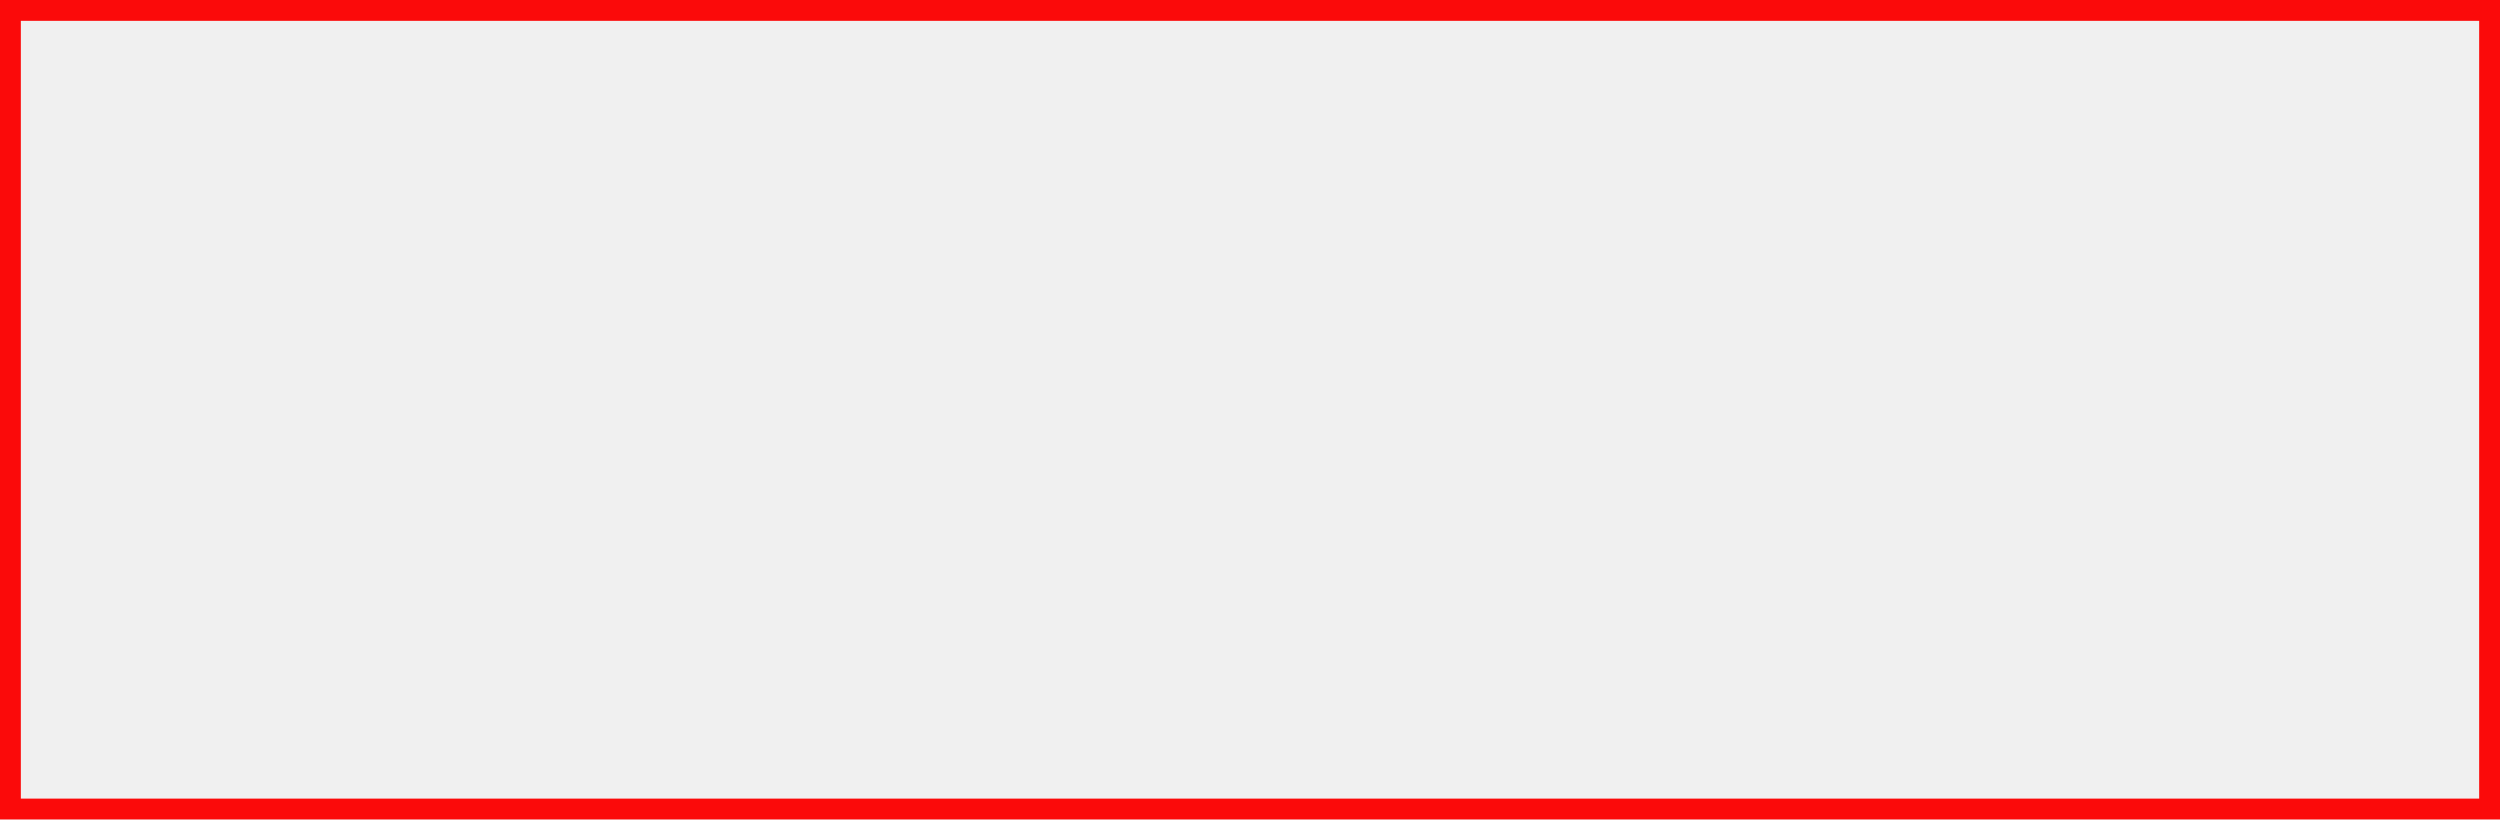
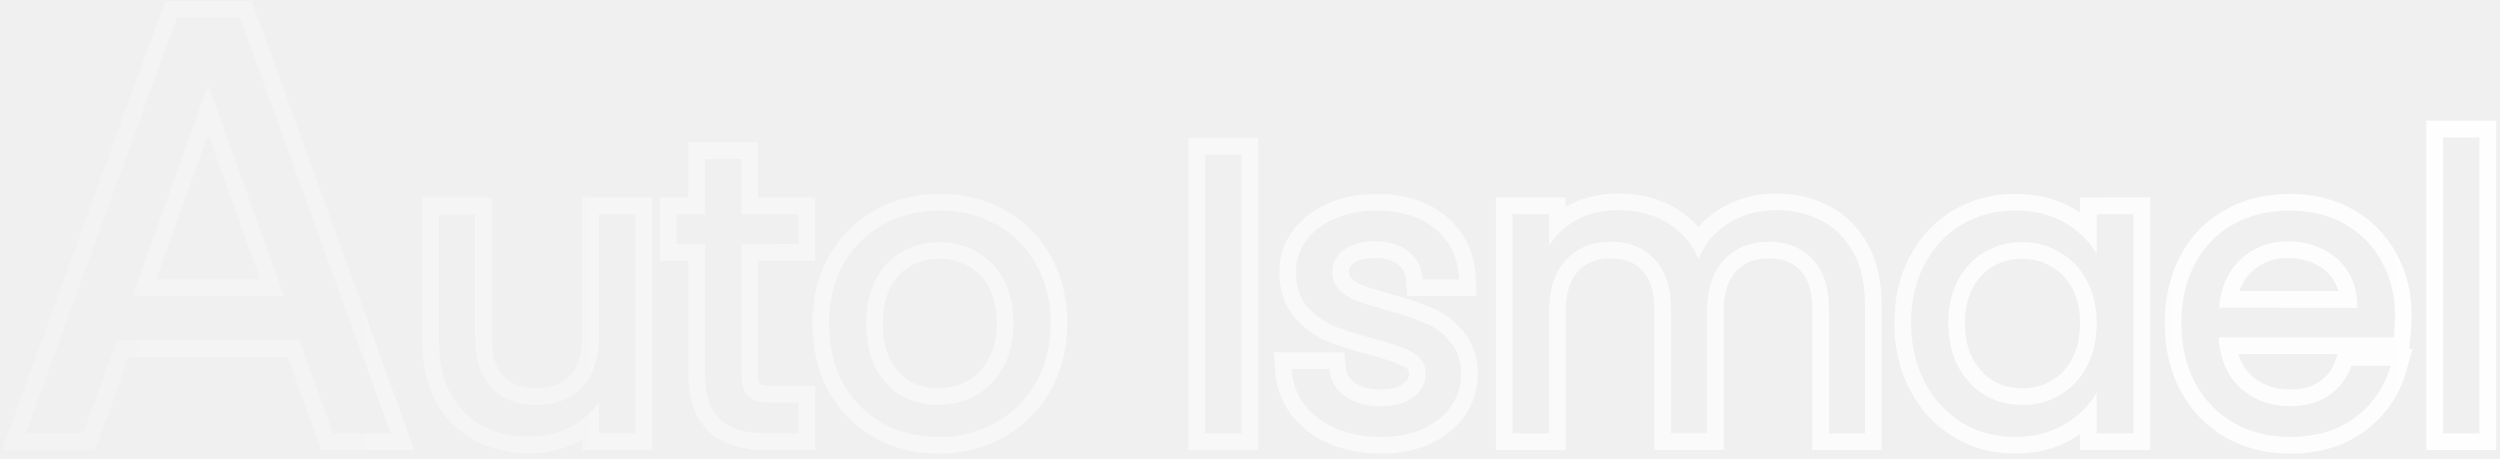
- <svg xmlns="http://www.w3.org/2000/svg" width="360" height="118" viewBox="0 0 360 118" fill="none">
-   <g id="be-car-care-aware 2">
-     <rect x="1.5" y="1.5" width="357" height="115" stroke="#FB0A0A" stroke-width="3" />
-   </g>
+ <svg xmlns="http://www.w3.org/2000/svg" width="300" height="55" viewBox="0 0 300 55" fill="none">
+   <mask id="path-1-outside-1" maskUnits="userSpaceOnUse" x="0.095" y="0.104" width="300" height="55" fill="black">
+     <rect fill="white" x="0.095" y="0.104" width="300" height="55" />
+     <path d="M35.927 40.84H14.039L10.007 52H3.095L21.239 2.104H28.799L46.871 52H39.959L35.927 40.84ZM34.055 35.512L24.983 10.168L15.911 35.512H34.055Z" />
+     <path d="M76.258 25.696V52H71.89V48.112C71.058 49.456 69.89 50.512 68.386 51.28C66.914 52.016 65.282 52.384 63.49 52.384C61.442 52.384 59.602 51.968 57.97 51.136C56.338 50.272 55.042 48.992 54.082 47.296C53.154 45.6 52.69 43.536 52.69 41.104V25.696H57.01V40.528C57.01 43.12 57.666 45.12 58.978 46.528C60.29 47.904 62.082 48.592 64.354 48.592C66.69 48.592 68.53 47.872 69.874 46.432C71.218 44.992 71.89 42.896 71.89 40.144V25.696H76.258Z" />
+     <path d="M88.962 29.296V44.8C88.962 46.08 89.234 46.992 89.778 47.536C90.322 48.048 91.266 48.304 92.609 48.304H95.826V52H91.889C89.457 52 87.633 51.44 86.418 50.32C85.201 49.2 84.594 47.36 84.594 44.8V29.296H81.186V25.696H84.594V19.072H88.962V25.696H95.826V29.296H88.962Z" />
+     <path d="M112.59 52.432C110.126 52.432 107.886 51.872 105.87 50.752C103.886 49.632 102.318 48.048 101.166 46C100.046 43.92 99.486 41.52 99.486 38.8C99.486 36.112 100.062 33.744 101.214 31.696C102.398 29.616 103.998 28.032 106.014 26.944C108.03 25.824 110.286 25.264 112.782 25.264C115.278 25.264 117.534 25.824 119.55 26.944C121.566 28.032 123.15 29.6 124.302 31.648C125.486 33.696 126.078 36.08 126.078 38.8C126.078 41.52 125.47 43.92 124.254 46C123.07 48.048 121.454 49.632 119.406 50.752C117.358 51.872 115.086 52.432 112.59 52.432ZM112.59 48.592C114.158 48.592 115.63 48.224 117.006 47.488C118.382 46.752 119.486 45.648 120.318 44.176C121.182 42.704 121.614 40.912 121.614 38.8C121.614 36.688 121.198 34.896 120.366 33.424C119.534 31.952 118.446 30.864 117.102 30.16C115.758 29.424 114.302 29.056 112.734 29.056C111.134 29.056 109.662 29.424 108.318 30.16C107.006 30.864 105.95 31.952 105.15 33.424C104.35 34.896 103.95 36.688 103.95 38.8C103.95 40.944 104.334 42.752 105.102 44.224C105.902 45.696 106.958 46.8 108.27 47.536C109.582 48.24 111.022 48.592 112.59 48.592Z" />
+     <path d="M148.986 18.544V52H144.618V18.544H148.986Z" />
+     <path d="M165.742 52.432C163.726 52.432 161.918 52.096 160.318 51.424C158.718 50.72 157.454 49.76 156.526 48.544C155.598 47.296 155.086 45.872 154.99 44.272H159.502C159.63 45.584 160.238 46.656 161.326 47.488C162.446 48.32 163.902 48.736 165.694 48.736C167.358 48.736 168.67 48.368 169.63 47.632C170.59 46.896 171.07 45.968 171.07 44.848C171.07 43.696 170.558 42.848 169.534 42.304C168.51 41.728 166.926 41.168 164.782 40.624C162.83 40.112 161.23 39.6 159.982 39.088C158.766 38.544 157.71 37.76 156.814 36.736C155.95 35.68 155.518 34.304 155.518 32.608C155.518 31.264 155.918 30.032 156.718 28.912C157.518 27.792 158.654 26.912 160.126 26.272C161.598 25.6 163.278 25.264 165.166 25.264C168.078 25.264 170.43 26 172.222 27.472C174.014 28.944 174.974 30.96 175.102 33.52H170.734C170.638 32.144 170.078 31.04 169.054 30.208C168.062 29.376 166.718 28.96 165.022 28.96C163.454 28.96 162.206 29.296 161.278 29.968C160.35 30.64 159.886 31.52 159.886 32.608C159.886 33.472 160.158 34.192 160.702 34.768C161.278 35.312 161.982 35.76 162.814 36.112C163.678 36.432 164.862 36.8 166.366 37.216C168.254 37.728 169.79 38.24 170.974 38.752C172.158 39.232 173.166 39.968 173.998 40.96C174.862 41.952 175.31 43.248 175.342 44.848C175.342 46.288 174.942 47.584 174.142 48.736C173.342 49.888 172.206 50.8 170.734 51.472C169.294 52.112 167.63 52.432 165.742 52.432Z" />
+     <path d="M213.14 25.216C215.188 25.216 217.012 25.648 218.612 26.512C220.212 27.344 221.476 28.608 222.404 30.304C223.332 32 223.796 34.064 223.796 36.496V52H219.476V37.12C219.476 34.496 218.82 32.496 217.508 31.12C216.228 29.712 214.484 29.008 212.276 29.008C210.004 29.008 208.196 29.744 206.852 31.216C205.508 32.656 204.836 34.752 204.836 37.504V52H200.516V37.12C200.516 34.496 199.86 32.496 198.548 31.12C197.268 29.712 195.524 29.008 193.316 29.008C191.044 29.008 189.236 29.744 187.892 31.216C186.548 32.656 185.876 34.752 185.876 37.504V52H181.508V25.696H185.876V29.488C186.74 28.112 187.892 27.056 189.332 26.32C190.804 25.584 192.42 25.216 194.18 25.216C196.388 25.216 198.34 25.712 200.036 26.704C201.732 27.696 202.996 29.152 203.828 31.072C204.564 29.216 205.78 27.776 207.476 26.752C209.172 25.728 211.06 25.216 213.14 25.216Z" />
+     <path d="M229.33 38.752C229.33 36.064 229.874 33.712 230.962 31.696C232.05 29.648 233.538 28.064 235.426 26.944C237.346 25.824 239.474 25.264 241.81 25.264C244.114 25.264 246.114 25.76 247.81 26.752C249.506 27.744 250.77 28.992 251.602 30.496V25.696H256.018V52H251.602V47.104C250.738 48.64 249.442 49.92 247.714 50.944C246.018 51.936 244.034 52.432 241.762 52.432C239.426 52.432 237.314 51.856 235.426 50.704C233.538 49.552 232.05 47.936 230.962 45.856C229.874 43.776 229.33 41.408 229.33 38.752ZM251.602 38.8C251.602 36.816 251.202 35.088 250.402 33.616C249.602 32.144 248.514 31.024 247.138 30.256C245.794 29.456 244.306 29.056 242.674 29.056C241.042 29.056 239.554 29.44 238.21 30.208C236.866 30.976 235.794 32.096 234.994 33.568C234.194 35.04 233.794 36.768 233.794 38.752C233.794 40.768 234.194 42.528 234.994 44.032C235.794 45.504 236.866 46.64 238.21 47.44C239.554 48.208 241.042 48.592 242.674 48.592C244.306 48.592 245.794 48.208 247.138 47.44C248.514 46.64 249.602 45.504 250.402 44.032C251.202 42.528 251.602 40.784 251.602 38.8Z" />
+     <path d="M287.399 37.84C287.399 38.672 287.351 39.552 287.255 40.48H266.231C266.391 43.072 267.271 45.104 268.871 46.576C270.503 48.016 272.471 48.736 274.775 48.736C276.663 48.736 278.231 48.304 279.479 47.44C280.759 46.544 281.655 45.36 282.167 43.888H286.871C286.167 46.416 284.759 48.48 282.647 50.08C280.535 51.648 277.911 52.432 274.775 52.432C272.279 52.432 270.039 51.872 268.055 50.752C266.103 49.632 264.567 48.048 263.447 46C262.327 43.92 261.767 41.52 261.767 38.8C261.767 36.08 262.311 33.696 263.399 31.648C264.487 29.6 266.007 28.032 267.959 26.944C269.943 25.824 272.215 25.264 274.775 25.264C277.271 25.264 279.479 25.808 281.399 26.896C283.319 27.984 284.791 29.488 285.815 31.408C286.871 33.296 287.399 35.44 287.399 37.84ZM282.887 36.928C282.887 35.264 282.519 33.84 281.783 32.656C281.047 31.44 280.039 30.528 278.759 29.92C277.511 29.28 276.119 28.96 274.583 28.96C272.375 28.96 270.487 29.664 268.919 31.072C267.383 32.48 266.503 34.432 266.279 36.928H282.887Z" />
+     <path d="M297.533 16.48V52H293.165V16.48H297.533Z" />
+   </mask>
+   <path d="M35.927 40.84H14.039L10.007 52H3.095L21.239 2.104H28.799L46.871 52H39.959L35.927 40.84ZM34.055 35.512L24.983 10.168L15.911 35.512H34.055Z" stroke="url(#paint0_linear)" stroke-width="4" mask="url(#path-1-outside-1)" />
+   <path d="M76.258 25.696V52H71.89V48.112C71.058 49.456 69.89 50.512 68.386 51.28C66.914 52.016 65.282 52.384 63.49 52.384C61.442 52.384 59.602 51.968 57.97 51.136C56.338 50.272 55.042 48.992 54.082 47.296C53.154 45.6 52.69 43.536 52.69 41.104V25.696H57.01V40.528C57.01 43.12 57.666 45.12 58.978 46.528C60.29 47.904 62.082 48.592 64.354 48.592C66.69 48.592 68.53 47.872 69.874 46.432C71.218 44.992 71.89 42.896 71.89 40.144V25.696H76.258Z" stroke="url(#paint1_linear)" stroke-width="4" mask="url(#path-1-outside-1)" />
+   <path d="M88.962 29.296V44.8C88.962 46.08 89.234 46.992 89.778 47.536C90.322 48.048 91.266 48.304 92.609 48.304H95.826V52H91.889C89.457 52 87.633 51.44 86.418 50.32C85.201 49.2 84.594 47.36 84.594 44.8V29.296H81.186V25.696H84.594V19.072H88.962V25.696H95.826V29.296H88.962Z" stroke="url(#paint2_linear)" stroke-width="4" mask="url(#path-1-outside-1)" />
+   <path d="M112.59 52.432C110.126 52.432 107.886 51.872 105.87 50.752C103.886 49.632 102.318 48.048 101.166 46C100.046 43.92 99.486 41.52 99.486 38.8C99.486 36.112 100.062 33.744 101.214 31.696C102.398 29.616 103.998 28.032 106.014 26.944C108.03 25.824 110.286 25.264 112.782 25.264C115.278 25.264 117.534 25.824 119.55 26.944C121.566 28.032 123.15 29.6 124.302 31.648C125.486 33.696 126.078 36.08 126.078 38.8C126.078 41.52 125.47 43.92 124.254 46C123.07 48.048 121.454 49.632 119.406 50.752C117.358 51.872 115.086 52.432 112.59 52.432ZM112.59 48.592C114.158 48.592 115.63 48.224 117.006 47.488C118.382 46.752 119.486 45.648 120.318 44.176C121.182 42.704 121.614 40.912 121.614 38.8C121.614 36.688 121.198 34.896 120.366 33.424C119.534 31.952 118.446 30.864 117.102 30.16C115.758 29.424 114.302 29.056 112.734 29.056C111.134 29.056 109.662 29.424 108.318 30.16C107.006 30.864 105.95 31.952 105.15 33.424C104.35 34.896 103.95 36.688 103.95 38.8C103.95 40.944 104.334 42.752 105.102 44.224C105.902 45.696 106.958 46.8 108.27 47.536C109.582 48.24 111.022 48.592 112.59 48.592Z" stroke="url(#paint3_linear)" stroke-width="4" mask="url(#path-1-outside-1)" />
+   <path d="M148.986 18.544V52H144.618V18.544H148.986Z" stroke="url(#paint4_linear)" stroke-width="4" mask="url(#path-1-outside-1)" />
+   <path d="M165.742 52.432C163.726 52.432 161.918 52.096 160.318 51.424C158.718 50.72 157.454 49.76 156.526 48.544C155.598 47.296 155.086 45.872 154.99 44.272H159.502C159.63 45.584 160.238 46.656 161.326 47.488C162.446 48.32 163.902 48.736 165.694 48.736C167.358 48.736 168.67 48.368 169.63 47.632C170.59 46.896 171.07 45.968 171.07 44.848C171.07 43.696 170.558 42.848 169.534 42.304C168.51 41.728 166.926 41.168 164.782 40.624C162.83 40.112 161.23 39.6 159.982 39.088C158.766 38.544 157.71 37.76 156.814 36.736C155.95 35.68 155.518 34.304 155.518 32.608C155.518 31.264 155.918 30.032 156.718 28.912C157.518 27.792 158.654 26.912 160.126 26.272C161.598 25.6 163.278 25.264 165.166 25.264C168.078 25.264 170.43 26 172.222 27.472C174.014 28.944 174.974 30.96 175.102 33.52H170.734C170.638 32.144 170.078 31.04 169.054 30.208C168.062 29.376 166.718 28.96 165.022 28.96C163.454 28.96 162.206 29.296 161.278 29.968C160.35 30.64 159.886 31.52 159.886 32.608C159.886 33.472 160.158 34.192 160.702 34.768C161.278 35.312 161.982 35.76 162.814 36.112C163.678 36.432 164.862 36.8 166.366 37.216C168.254 37.728 169.79 38.24 170.974 38.752C172.158 39.232 173.166 39.968 173.998 40.96C174.862 41.952 175.31 43.248 175.342 44.848C175.342 46.288 174.942 47.584 174.142 48.736C173.342 49.888 172.206 50.8 170.734 51.472C169.294 52.112 167.63 52.432 165.742 52.432Z" stroke="url(#paint5_linear)" stroke-width="4" mask="url(#path-1-outside-1)" />
+   <path d="M213.14 25.216C215.188 25.216 217.012 25.648 218.612 26.512C220.212 27.344 221.476 28.608 222.404 30.304C223.332 32 223.796 34.064 223.796 36.496V52H219.476V37.12C219.476 34.496 218.82 32.496 217.508 31.12C216.228 29.712 214.484 29.008 212.276 29.008C210.004 29.008 208.196 29.744 206.852 31.216C205.508 32.656 204.836 34.752 204.836 37.504V52H200.516V37.12C200.516 34.496 199.86 32.496 198.548 31.12C197.268 29.712 195.524 29.008 193.316 29.008C191.044 29.008 189.236 29.744 187.892 31.216C186.548 32.656 185.876 34.752 185.876 37.504V52H181.508V25.696H185.876V29.488C186.74 28.112 187.892 27.056 189.332 26.32C190.804 25.584 192.42 25.216 194.18 25.216C196.388 25.216 198.34 25.712 200.036 26.704C201.732 27.696 202.996 29.152 203.828 31.072C204.564 29.216 205.78 27.776 207.476 26.752C209.172 25.728 211.06 25.216 213.14 25.216Z" stroke="url(#paint6_linear)" stroke-width="4" mask="url(#path-1-outside-1)" />
+   <path d="M229.33 38.752C229.33 36.064 229.874 33.712 230.962 31.696C232.05 29.648 233.538 28.064 235.426 26.944C237.346 25.824 239.474 25.264 241.81 25.264C244.114 25.264 246.114 25.76 247.81 26.752C249.506 27.744 250.77 28.992 251.602 30.496V25.696H256.018V52H251.602V47.104C250.738 48.64 249.442 49.92 247.714 50.944C246.018 51.936 244.034 52.432 241.762 52.432C239.426 52.432 237.314 51.856 235.426 50.704C233.538 49.552 232.05 47.936 230.962 45.856C229.874 43.776 229.33 41.408 229.33 38.752ZM251.602 38.8C251.602 36.816 251.202 35.088 250.402 33.616C249.602 32.144 248.514 31.024 247.138 30.256C245.794 29.456 244.306 29.056 242.674 29.056C241.042 29.056 239.554 29.44 238.21 30.208C236.866 30.976 235.794 32.096 234.994 33.568C234.194 35.04 233.794 36.768 233.794 38.752C233.794 40.768 234.194 42.528 234.994 44.032C235.794 45.504 236.866 46.64 238.21 47.44C239.554 48.208 241.042 48.592 242.674 48.592C244.306 48.592 245.794 48.208 247.138 47.44C248.514 46.64 249.602 45.504 250.402 44.032C251.202 42.528 251.602 40.784 251.602 38.8Z" stroke="url(#paint7_linear)" stroke-width="4" mask="url(#path-1-outside-1)" />
+   <path d="M287.399 37.84C287.399 38.672 287.351 39.552 287.255 40.48H266.231C266.391 43.072 267.271 45.104 268.871 46.576C270.503 48.016 272.471 48.736 274.775 48.736C276.663 48.736 278.231 48.304 279.479 47.44C280.759 46.544 281.655 45.36 282.167 43.888H286.871C286.167 46.416 284.759 48.48 282.647 50.08C280.535 51.648 277.911 52.432 274.775 52.432C272.279 52.432 270.039 51.872 268.055 50.752C266.103 49.632 264.567 48.048 263.447 46C262.327 43.92 261.767 41.52 261.767 38.8C261.767 36.08 262.311 33.696 263.399 31.648C264.487 29.6 266.007 28.032 267.959 26.944C269.943 25.824 272.215 25.264 274.775 25.264C277.271 25.264 279.479 25.808 281.399 26.896C283.319 27.984 284.791 29.488 285.815 31.408C286.871 33.296 287.399 35.44 287.399 37.84ZM282.887 36.928C282.887 35.264 282.519 33.84 281.783 32.656C281.047 31.44 280.039 30.528 278.759 29.92C277.511 29.28 276.119 28.96 274.583 28.96C272.375 28.96 270.487 29.664 268.919 31.072C267.383 32.48 266.503 34.432 266.279 36.928H282.887Z" stroke="url(#paint8_linear)" stroke-width="4" mask="url(#path-1-outside-1)" />
+   <path d="M297.533 16.48V52H293.165V16.48H297.533Z" stroke="url(#paint9_linear)" stroke-width="4" mask="url(#path-1-outside-1)" />
+   <defs>
+     <linearGradient id="paint0_linear" x1="3" y1="52" x2="328.5" y2="52" gradientUnits="userSpaceOnUse">
+       <stop stop-color="white" stop-opacity="0.2" />
+       <stop offset="0.999" stop-color="white" />
+     </linearGradient>
+     <linearGradient id="paint1_linear" x1="3" y1="52" x2="328.5" y2="52" gradientUnits="userSpaceOnUse">
+       <stop stop-color="white" stop-opacity="0.2" />
+       <stop offset="0.999" stop-color="white" />
+     </linearGradient>
+     <linearGradient id="paint2_linear" x1="3" y1="52" x2="328.5" y2="52" gradientUnits="userSpaceOnUse">
+       <stop stop-color="white" stop-opacity="0.2" />
+       <stop offset="0.999" stop-color="white" />
+     </linearGradient>
+     <linearGradient id="paint3_linear" x1="3" y1="52" x2="328.5" y2="52" gradientUnits="userSpaceOnUse">
+       <stop stop-color="white" stop-opacity="0.2" />
+       <stop offset="0.999" stop-color="white" />
+     </linearGradient>
+     <linearGradient id="paint4_linear" x1="3" y1="52" x2="328.5" y2="52" gradientUnits="userSpaceOnUse">
+       <stop stop-color="white" stop-opacity="0.2" />
+       <stop offset="0.999" stop-color="white" />
+     </linearGradient>
+     <linearGradient id="paint5_linear" x1="3" y1="52" x2="328.5" y2="52" gradientUnits="userSpaceOnUse">
+       <stop stop-color="white" stop-opacity="0.2" />
+       <stop offset="0.999" stop-color="white" />
+     </linearGradient>
+     <linearGradient id="paint6_linear" x1="3" y1="52" x2="328.5" y2="52" gradientUnits="userSpaceOnUse">
+       <stop stop-color="white" stop-opacity="0.2" />
+       <stop offset="0.999" stop-color="white" />
+     </linearGradient>
+     <linearGradient id="paint7_linear" x1="3" y1="52" x2="328.5" y2="52" gradientUnits="userSpaceOnUse">
+       <stop stop-color="white" stop-opacity="0.2" />
+       <stop offset="0.999" stop-color="white" />
+     </linearGradient>
+     <linearGradient id="paint8_linear" x1="3" y1="52" x2="328.5" y2="52" gradientUnits="userSpaceOnUse">
+       <stop stop-color="white" stop-opacity="0.2" />
+       <stop offset="0.999" stop-color="white" />
+     </linearGradient>
+     <linearGradient id="paint9_linear" x1="3" y1="52" x2="328.5" y2="52" gradientUnits="userSpaceOnUse">
+       <stop stop-color="white" stop-opacity="0.2" />
+       <stop offset="0.999" stop-color="white" />
+     </linearGradient>
+   </defs>
</svg>
